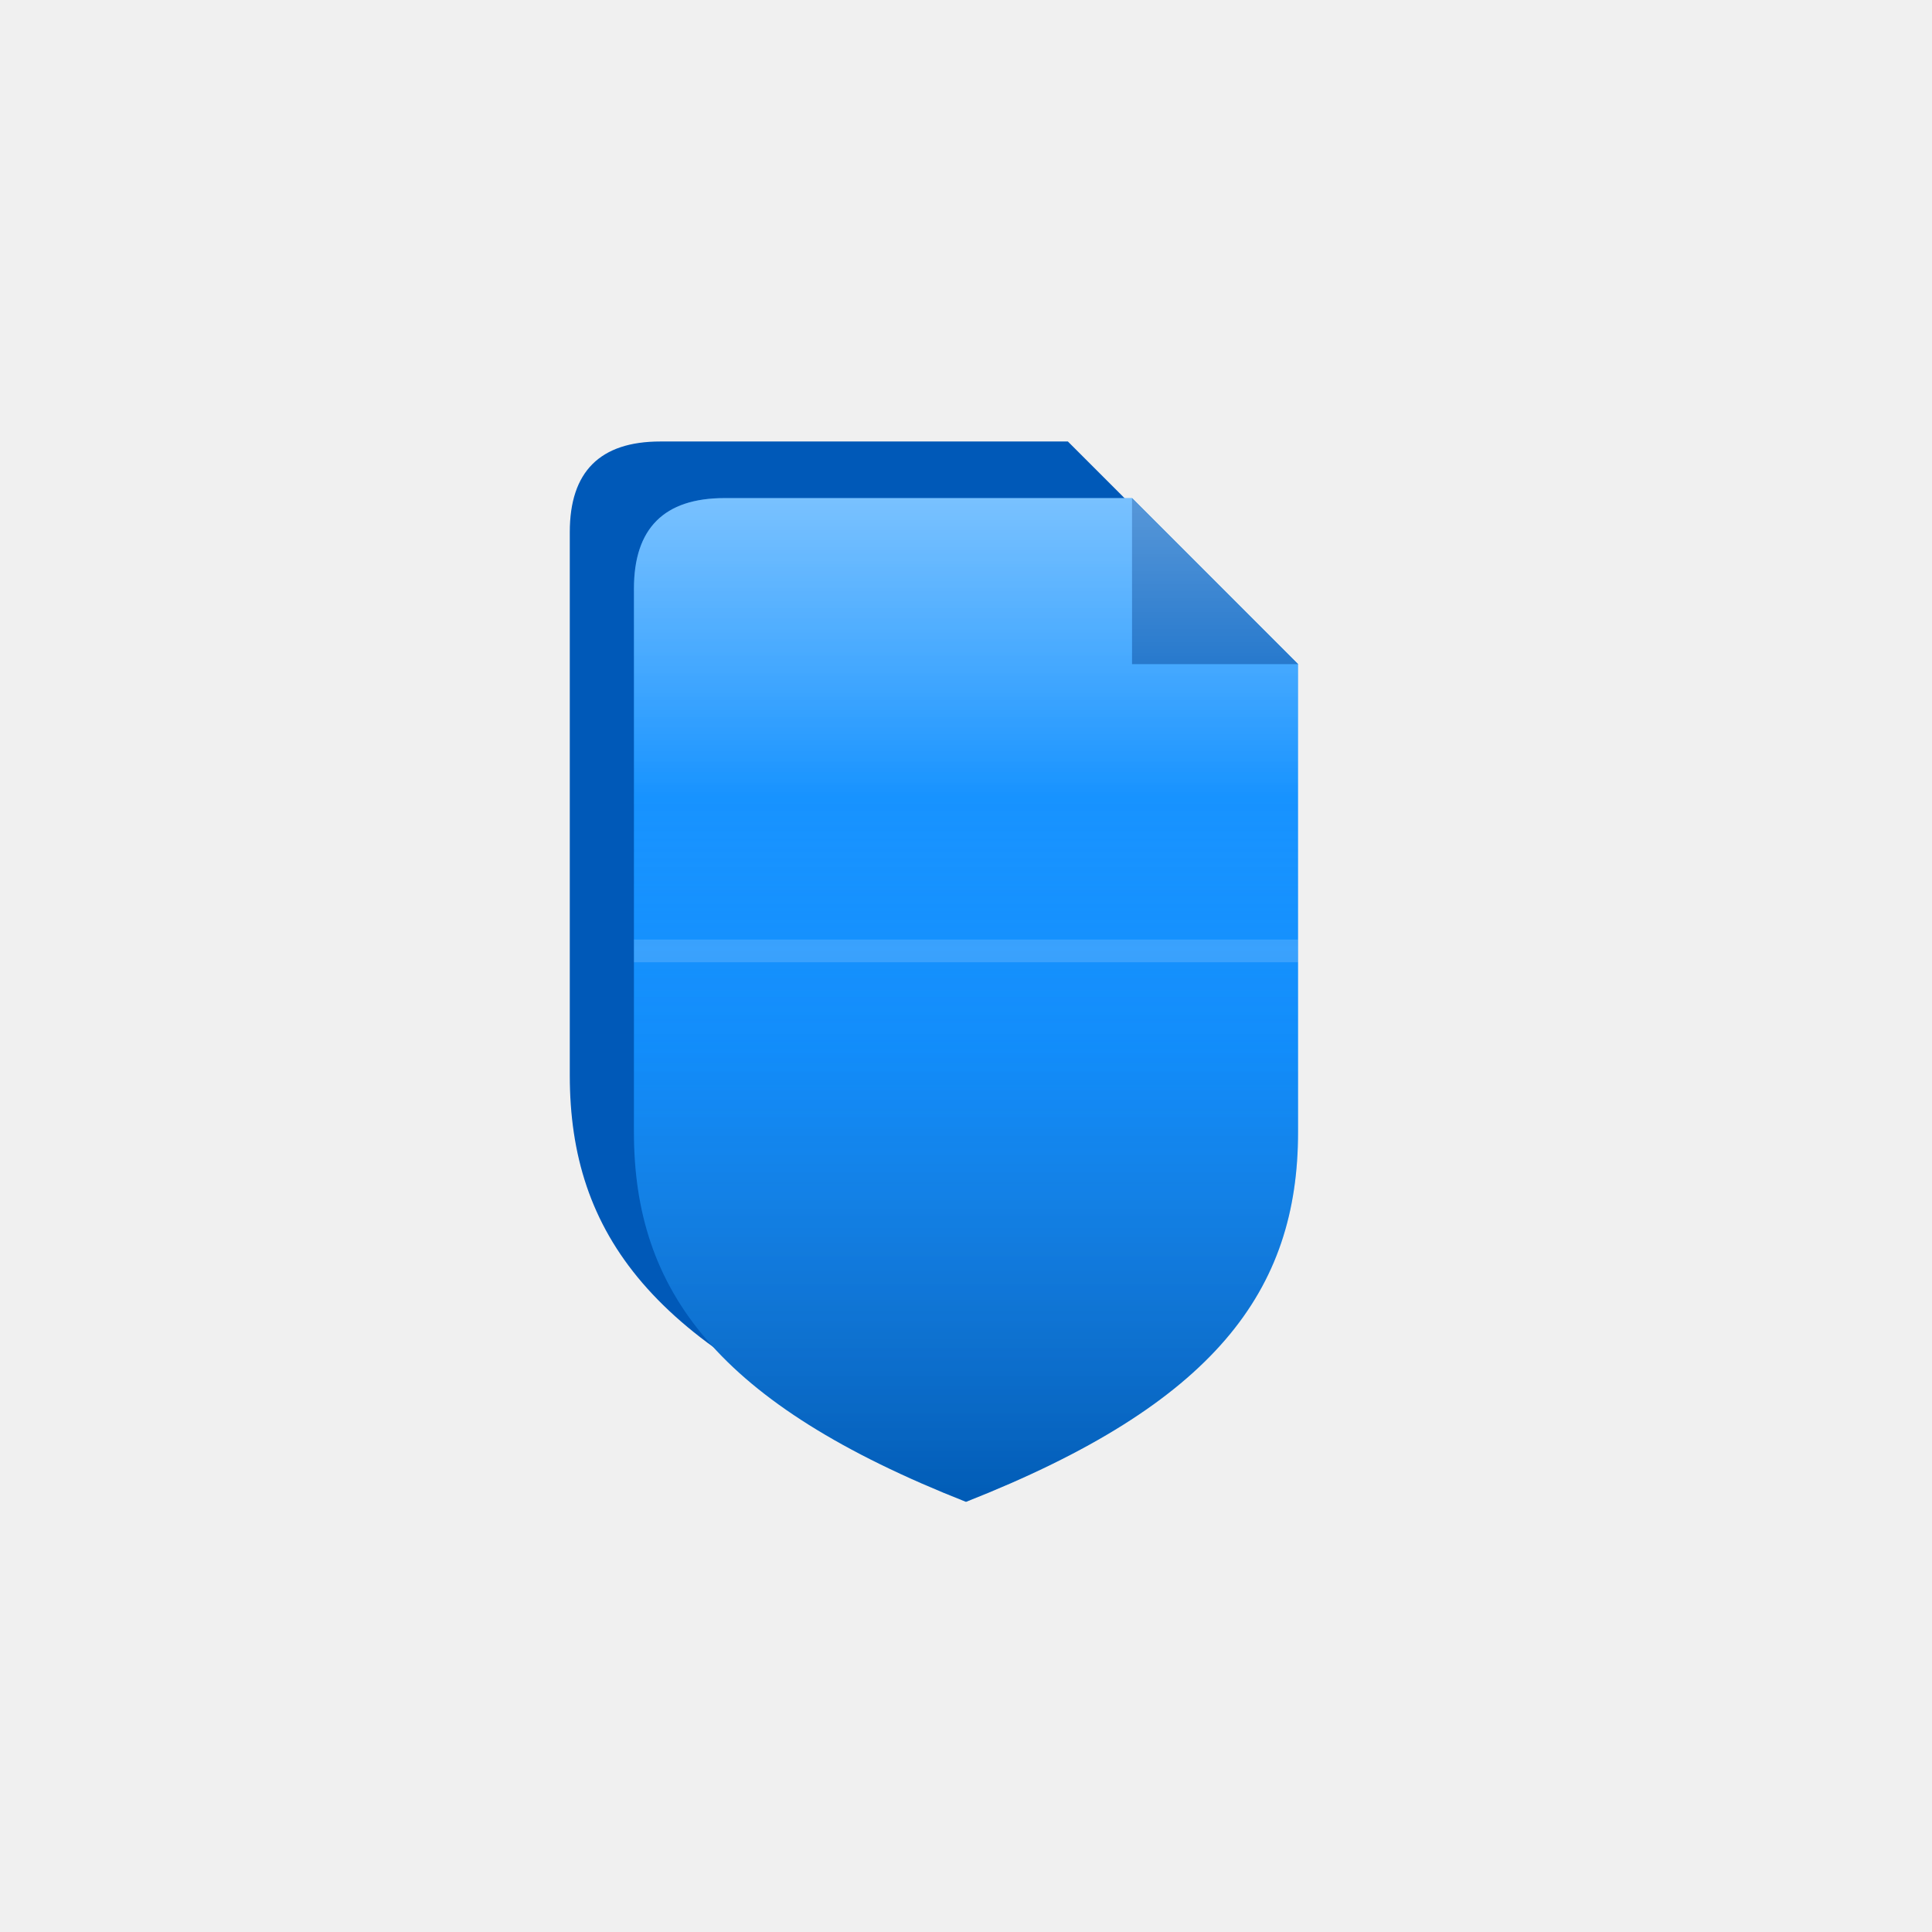
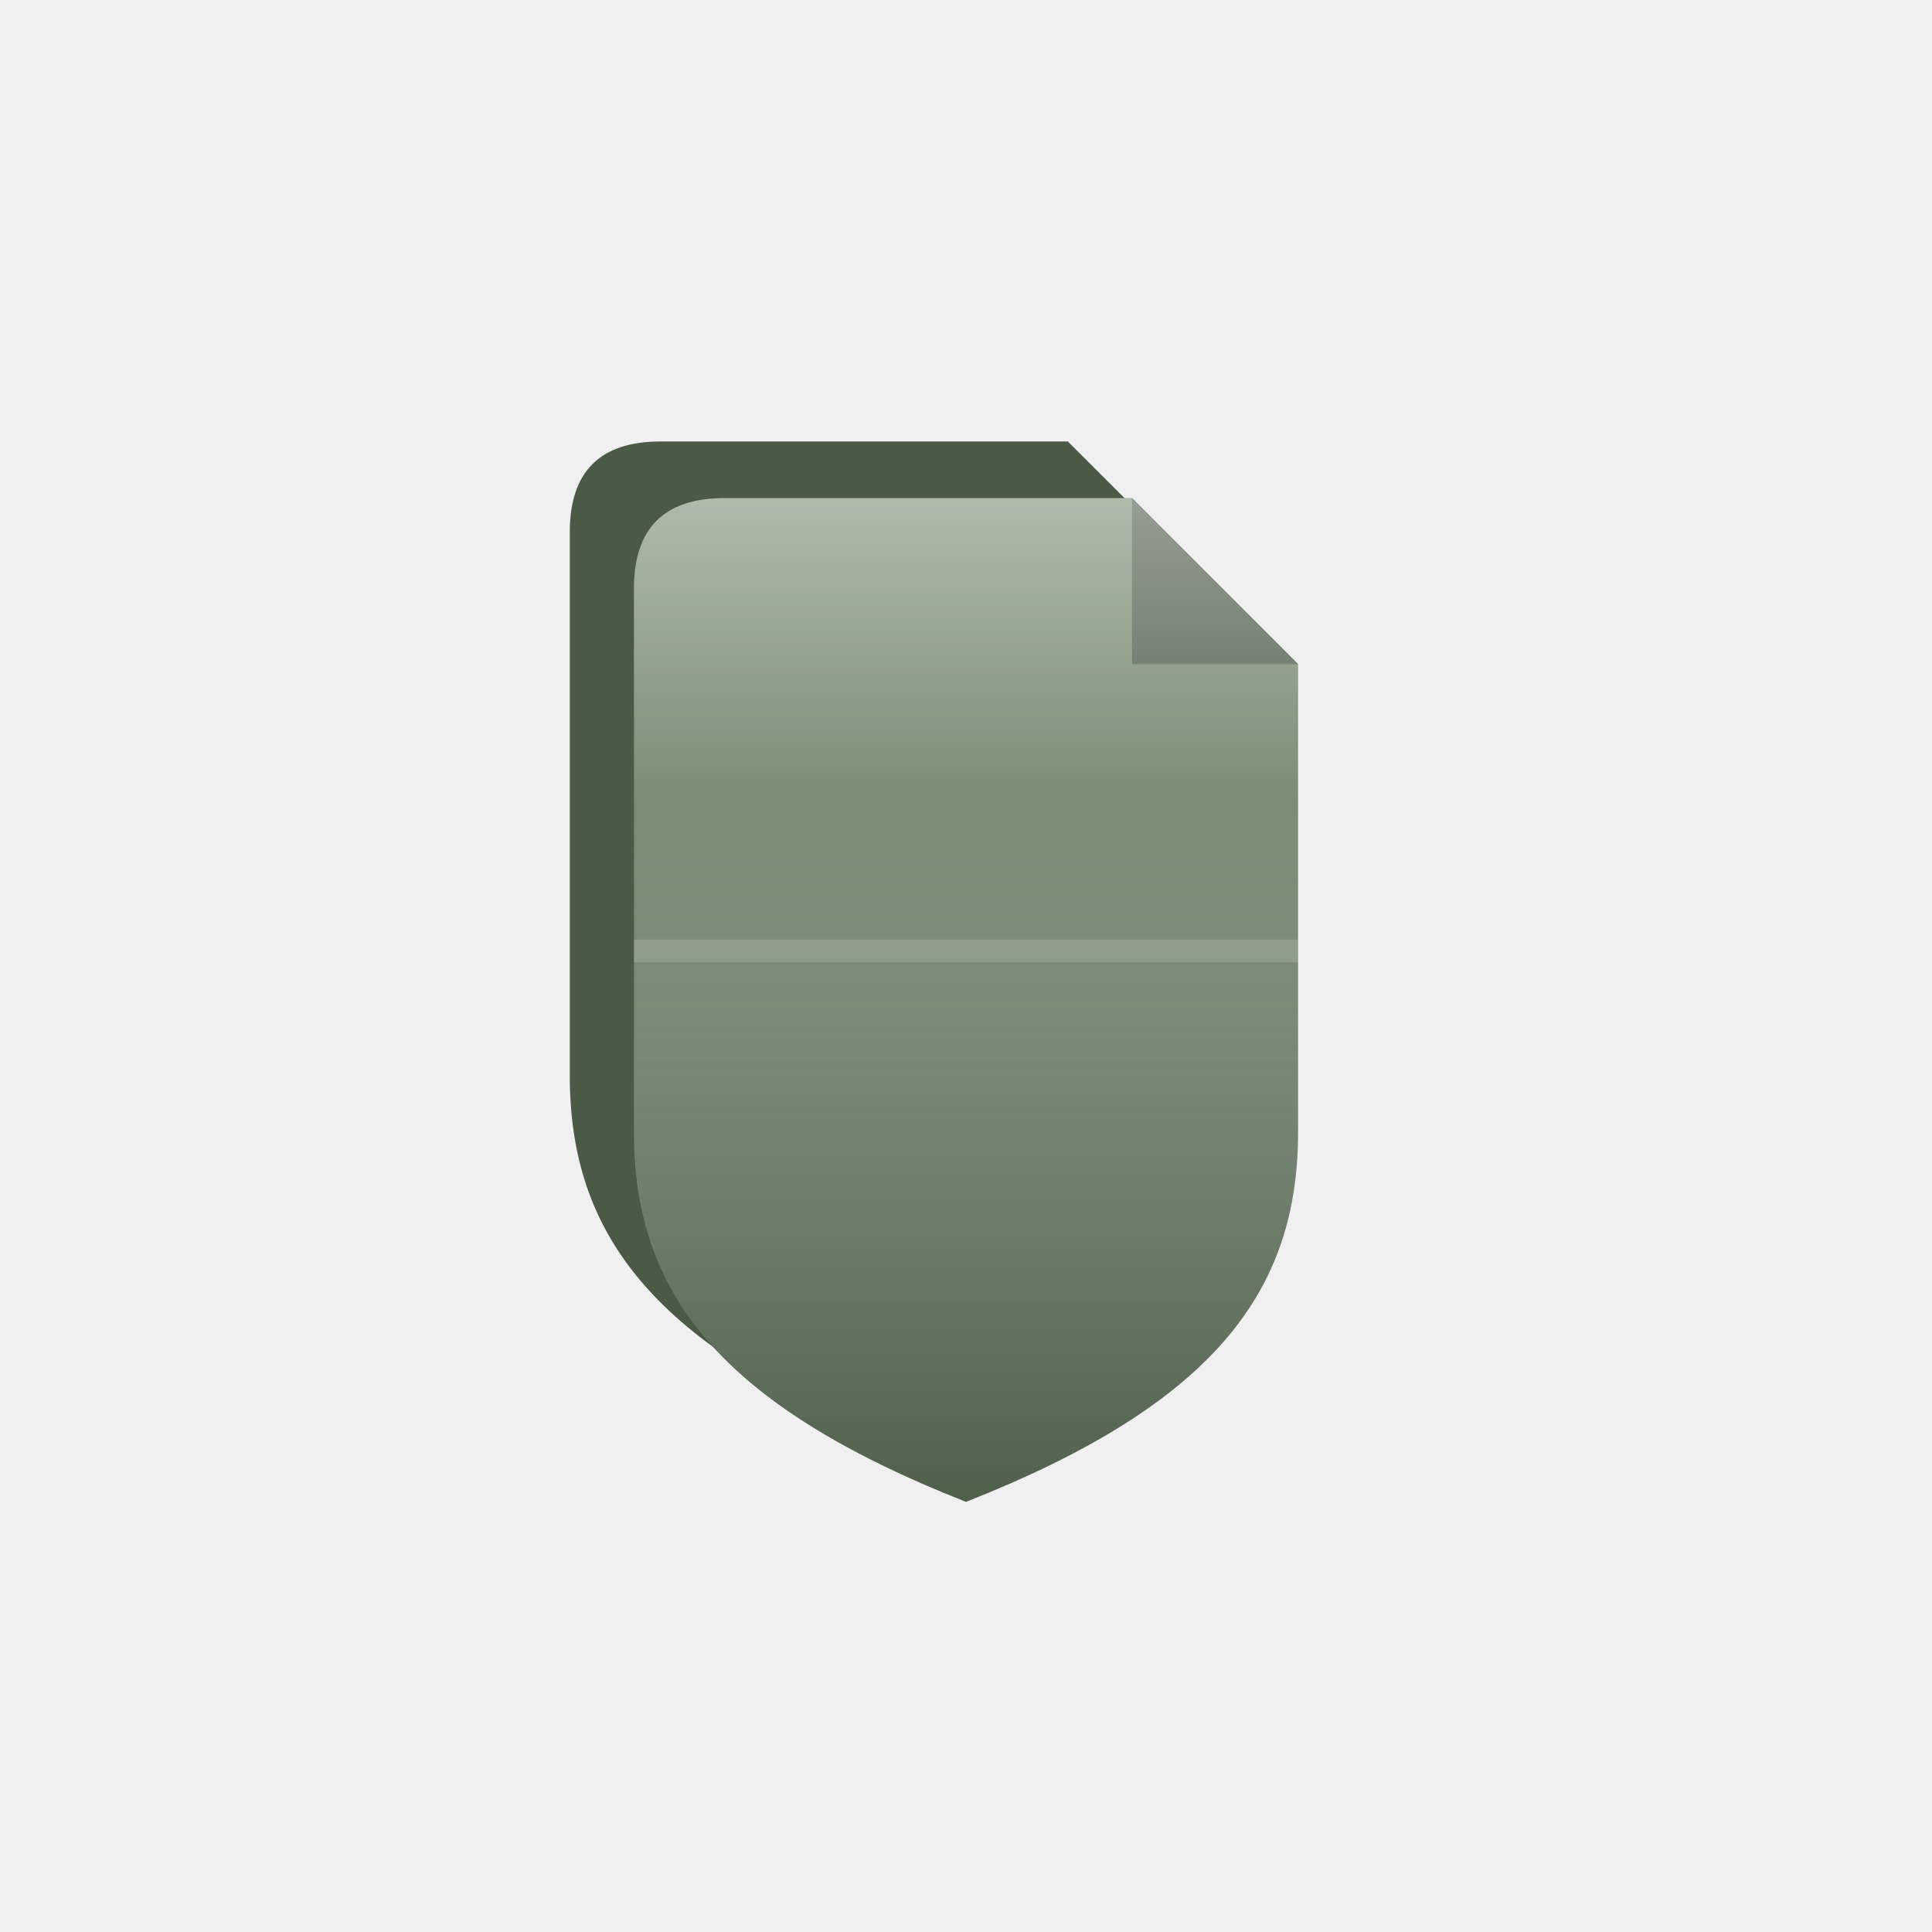
<svg xmlns="http://www.w3.org/2000/svg" width="512" height="512" viewBox="0 0 512 512">
  <defs>
    <linearGradient id="face" x1="0" y1="0" x2="0" y2="1">
-       <stop offset="0" stop-color="#33A1FF" />
-       <stop offset="0.55" stop-color="#0087FF" />
-       <stop offset="1" stop-color="#0067CC" />
+       <stop offset="0" stop-color="#85977F" />
+       <stop offset="0.55" stop-color="#71826E" />
+       <stop offset="1" stop-color="#556651" />
    </linearGradient>
    <linearGradient id="edge" x1="0" y1="0" x2="0" y2="1">
      <stop offset="0" stop-color="#ffffff" stop-opacity="0.35" />
      <stop offset="0.30" stop-color="#ffffff" stop-opacity="0" />
-       <stop offset="1" stop-color="#003E80" stop-opacity="0.30" />
+       <stop offset="1" stop-color="#3D4D3A" stop-opacity="0.30" />
    </linearGradient>
    <clipPath id="clip">
      <path d="M168,156 Q168,132 192,132 L300,132 L344,176 L344,300 C344,342 322,372 256,398 C190,372 168,342 168,300 Z" />
    </clipPath>
  </defs>
-   <path d="M168,156 Q168,132 192,132 L300,132 L344,176 L344,300 C344,342 322,372 256,398 C190,372 168,342 168,300 Z" transform="translate(-17,-15)" fill="#0059B8" />
+   <path d="M168,156 Q168,132 192,132 L300,132 L344,176 L344,300 C344,342 322,372 256,398 C190,372 168,342 168,300 Z" transform="translate(-17,-15)" fill="#4A5A47" />
  <path d="M168,156 Q168,132 192,132 L300,132 L344,176 L344,300 C344,342 322,372 256,398 C190,372 168,342 168,300 Z" fill="url(#face)" />
  <path d="M168,252 C168,252 344,252 344,252" fill="none" stroke="#ffffff" stroke-opacity="0.16" stroke-width="6" stroke-linecap="round" clip-path="url(#clip)" />
-   <path d="M300,132 L300,176 L344,176 Z" fill="#0061C4" />
+   <path d="M300,132 L300,176 L344,176 Z" fill="#5C6B59" />
  <path d="M168,156 Q168,132 192,132 L300,132 L344,176 L344,300 C344,342 322,372 256,398 C190,372 168,342 168,300 Z" fill="url(#edge)" />
</svg>
